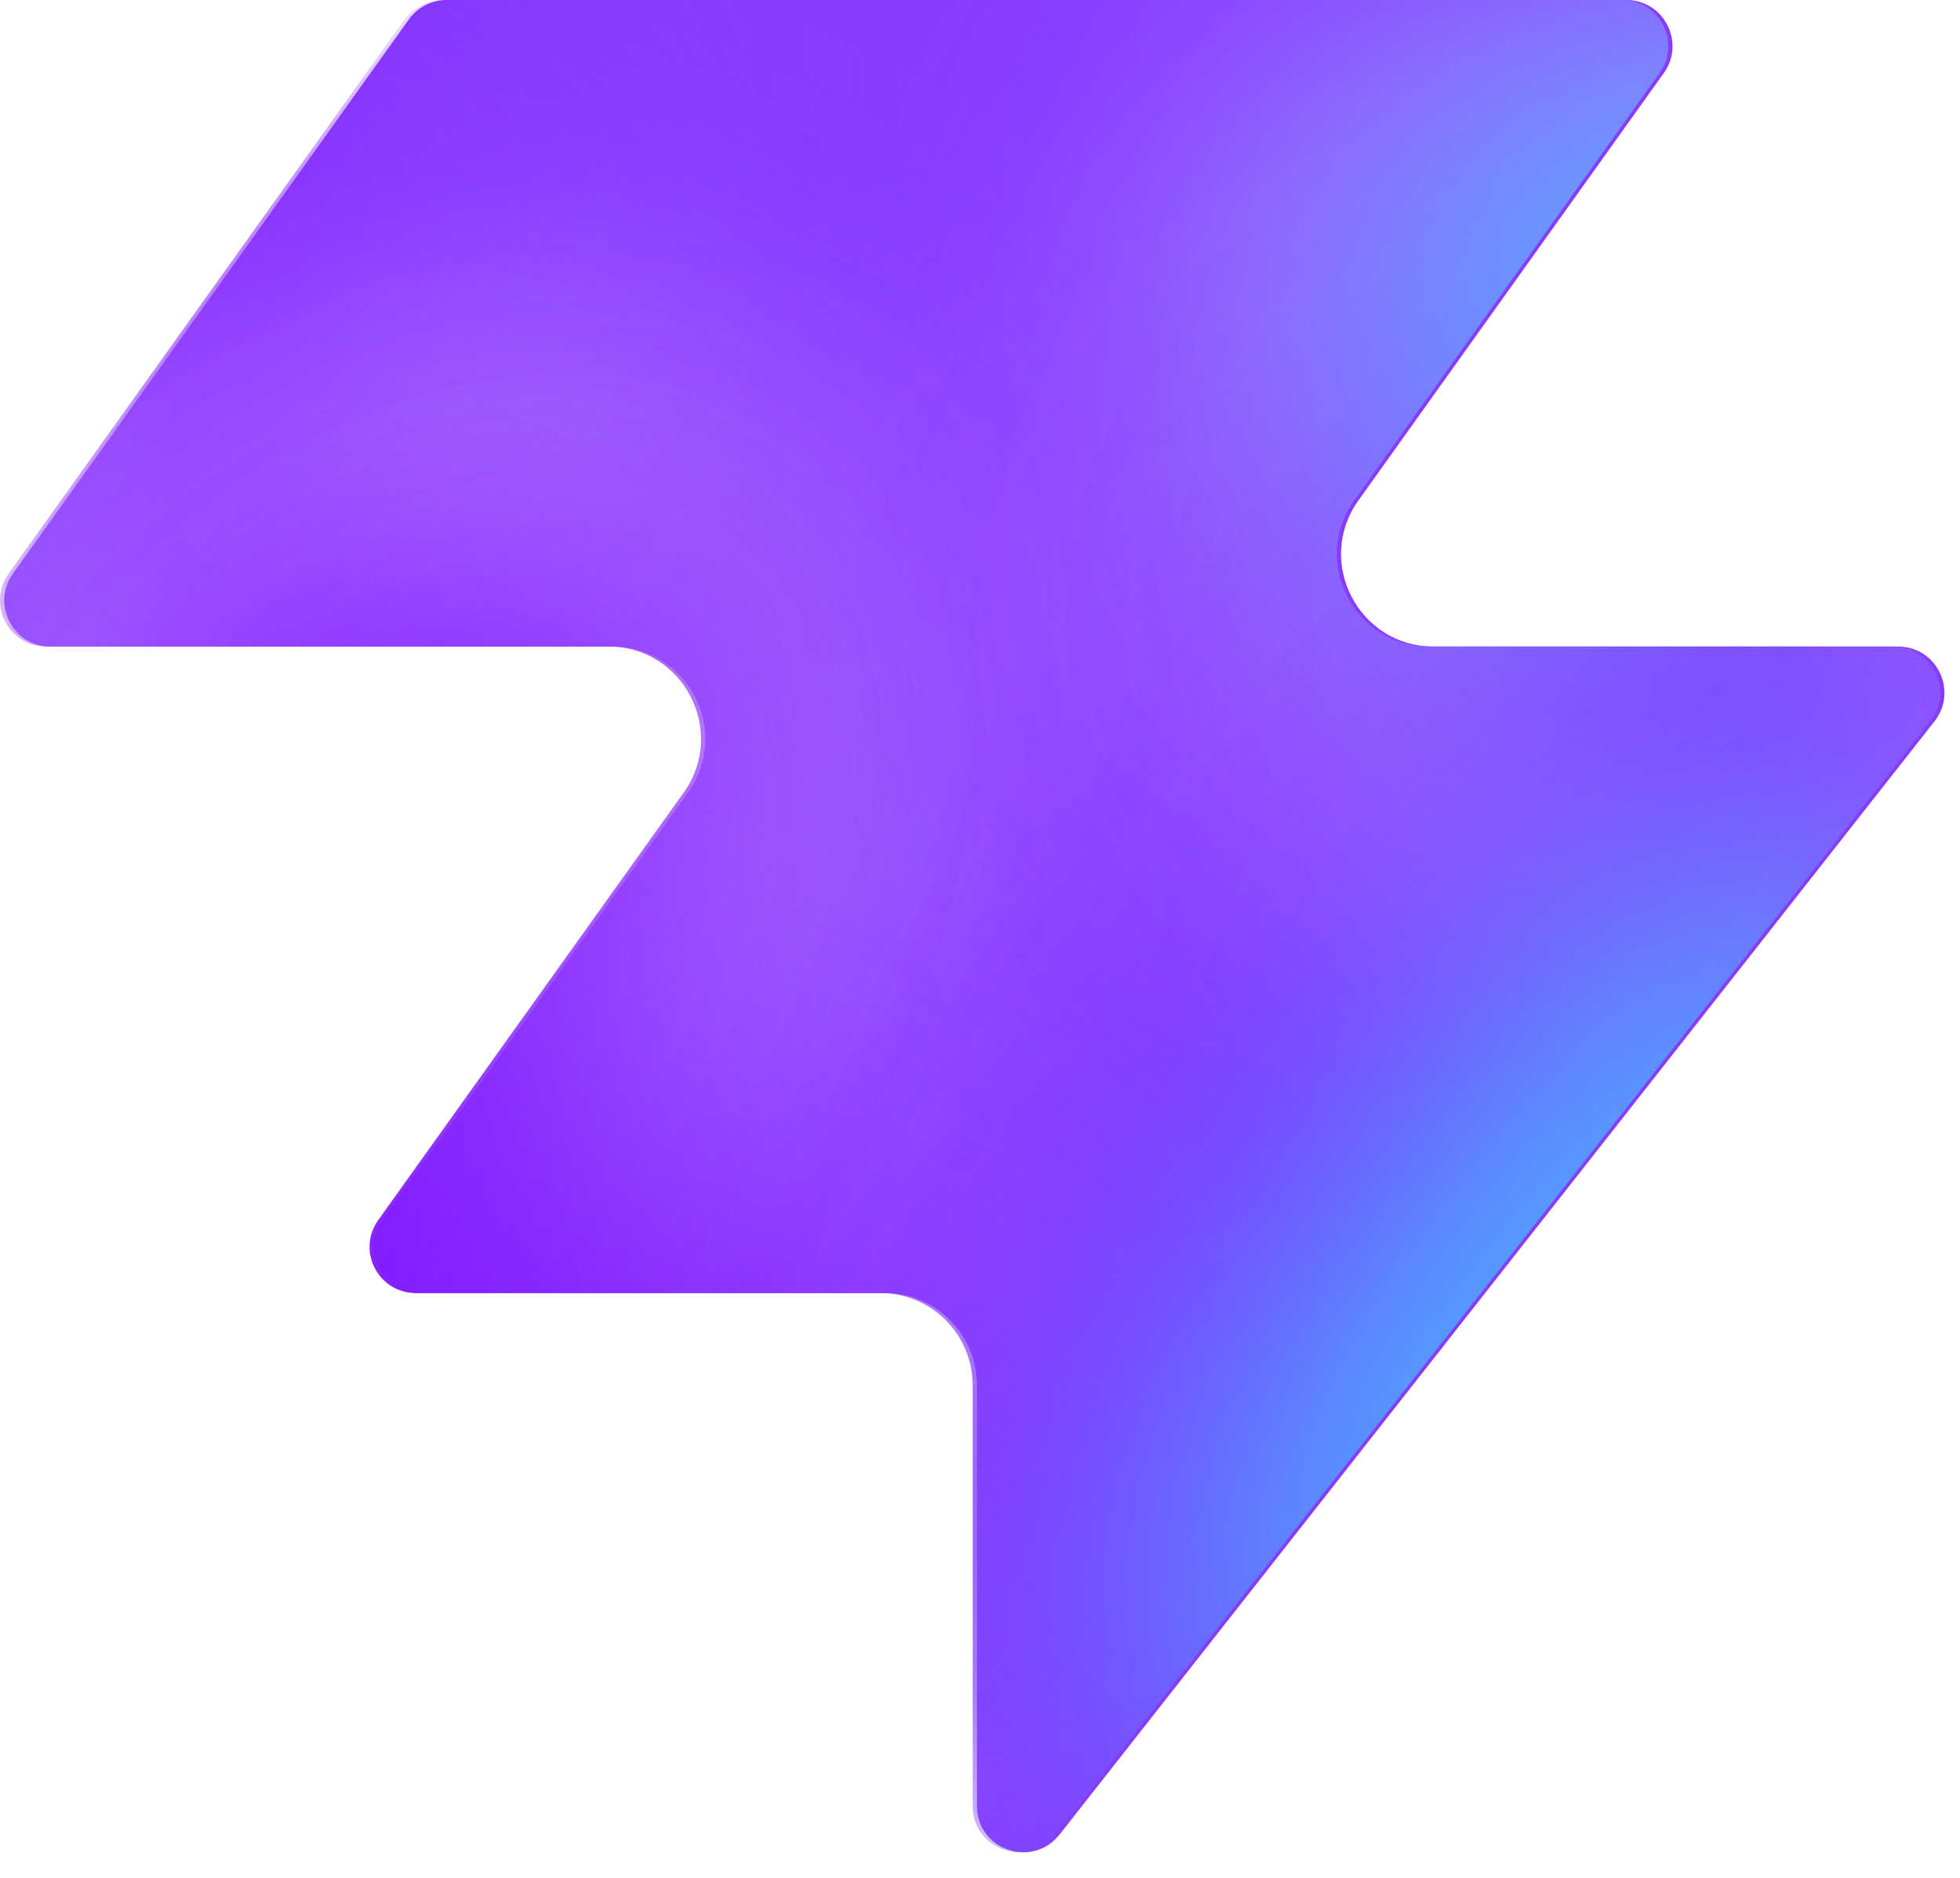
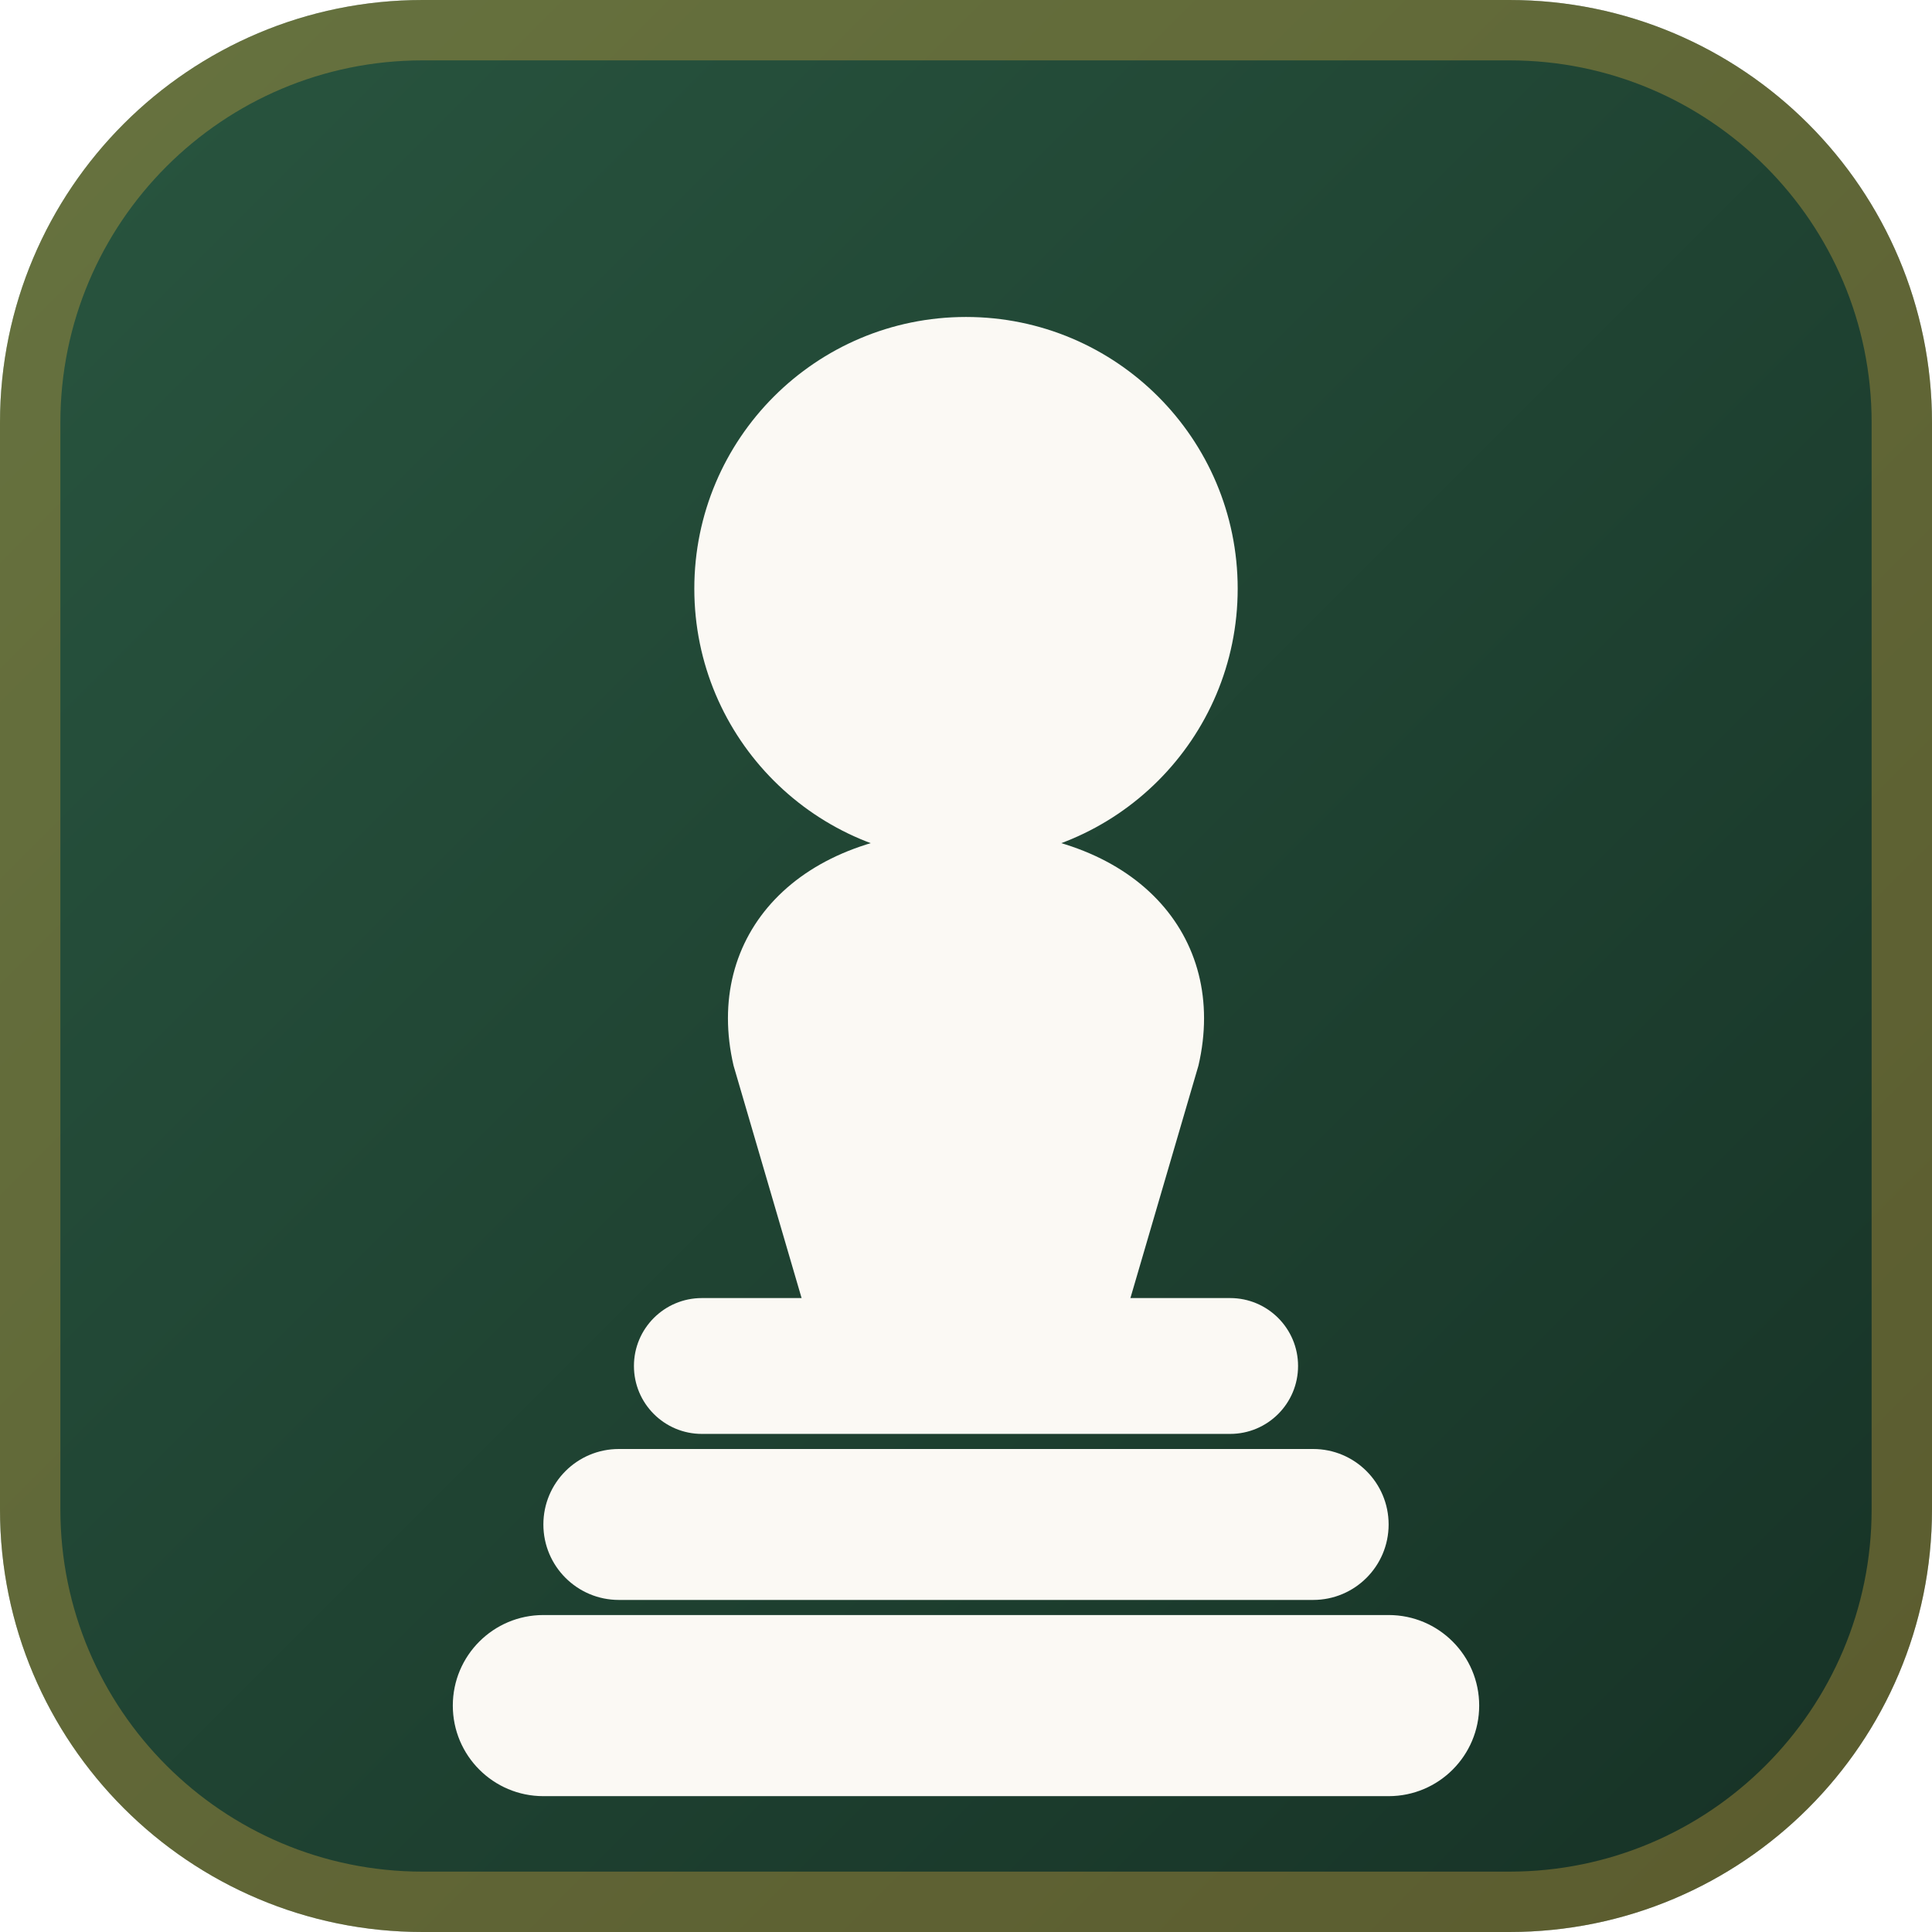
- <svg xmlns="http://www.w3.org/2000/svg" width="48" height="46" fill="none" viewBox="0 0 48 46">
-   <path fill="#863bff" d="M25.946 44.938c-.664.845-2.021.375-2.021-.698V33.937a2.26 2.26 0 0 0-2.262-2.262H10.287c-.92 0-1.456-1.04-.92-1.788l7.48-10.471c1.07-1.497 0-3.578-1.842-3.578H1.237c-.92 0-1.456-1.04-.92-1.788L10.013.474c.214-.297.556-.474.92-.474h28.894c.92 0 1.456 1.04.92 1.788l-7.48 10.471c-1.07 1.498 0 3.579 1.842 3.579h11.377c.943 0 1.473 1.088.89 1.83L25.947 44.94z" style="fill:#863bff;fill:color(display-p3 .525 .23 1);fill-opacity:1" />
-   <mask id="a" width="48" height="46" x="0" y="0" maskUnits="userSpaceOnUse" style="mask-type:alpha">
-     <path fill="#000" d="M25.842 44.938c-.664.844-2.021.375-2.021-.698V33.937a2.26 2.26 0 0 0-2.262-2.262H10.183c-.92 0-1.456-1.04-.92-1.788l7.48-10.471c1.07-1.498 0-3.579-1.842-3.579H1.133c-.92 0-1.456-1.04-.92-1.787L9.91.473c.214-.297.556-.474.92-.474h28.894c.92 0 1.456 1.04.92 1.788l-7.48 10.471c-1.07 1.498 0 3.578 1.842 3.578h11.377c.943 0 1.473 1.088.89 1.832L25.843 44.94z" style="fill:#000;fill-opacity:1" />
-   </mask>
-   <g mask="url(#a)">
-     <g filter="url(#b)">
-       <ellipse cx="5.508" cy="14.704" fill="#ede6ff" rx="5.508" ry="14.704" style="fill:#ede6ff;fill:color(display-p3 .927 .903 1);fill-opacity:1" transform="matrix(.00324 1 1 -.00324 -4.47 31.516)" />
-     </g>
-     <g filter="url(#c)">
-       <ellipse cx="10.399" cy="29.851" fill="#ede6ff" rx="10.399" ry="29.851" style="fill:#ede6ff;fill:color(display-p3 .927 .903 1);fill-opacity:1" transform="matrix(.00324 1 1 -.00324 -39.328 7.883)" />
-     </g>
-     <g filter="url(#d)">
-       <ellipse cx="5.508" cy="30.487" fill="#7e14ff" rx="5.508" ry="30.487" style="fill:#7e14ff;fill:color(display-p3 .492 .077 1);fill-opacity:1" transform="rotate(89.814 -25.913 -14.639)scale(1 -1)" />
-     </g>
-     <g filter="url(#e)">
-       <ellipse cx="5.508" cy="30.599" fill="#7e14ff" rx="5.508" ry="30.599" style="fill:#7e14ff;fill:color(display-p3 .492 .077 1);fill-opacity:1" transform="rotate(89.814 -32.644 -3.334)scale(1 -1)" />
-     </g>
-     <g filter="url(#f)">
-       <ellipse cx="5.508" cy="30.599" fill="#7e14ff" rx="5.508" ry="30.599" style="fill:#7e14ff;fill:color(display-p3 .492 .077 1);fill-opacity:1" transform="matrix(.00324 1 1 -.00324 -34.34 30.47)" />
-     </g>
-     <g filter="url(#g)">
-       <ellipse cx="14.072" cy="22.078" fill="#ede6ff" rx="14.072" ry="22.078" style="fill:#ede6ff;fill:color(display-p3 .927 .903 1);fill-opacity:1" transform="rotate(93.35 24.506 48.493)scale(-1 1)" />
-     </g>
-     <g filter="url(#h)">
-       <ellipse cx="3.47" cy="21.501" fill="#7e14ff" rx="3.47" ry="21.501" style="fill:#7e14ff;fill:color(display-p3 .492 .077 1);fill-opacity:1" transform="rotate(89.009 28.708 47.59)scale(-1 1)" />
-     </g>
-     <g filter="url(#i)">
-       <ellipse cx="3.47" cy="21.501" fill="#7e14ff" rx="3.47" ry="21.501" style="fill:#7e14ff;fill:color(display-p3 .492 .077 1);fill-opacity:1" transform="rotate(89.009 28.708 47.59)scale(-1 1)" />
-     </g>
-     <g filter="url(#j)">
-       <ellipse cx=".387" cy="8.972" fill="#7e14ff" rx="4.407" ry="29.108" style="fill:#7e14ff;fill:color(display-p3 .492 .077 1);fill-opacity:1" transform="rotate(39.51 .387 8.972)" />
-     </g>
-     <g filter="url(#k)">
-       <ellipse cx="47.523" cy="-6.092" fill="#7e14ff" rx="4.407" ry="29.108" style="fill:#7e14ff;fill:color(display-p3 .492 .077 1);fill-opacity:1" transform="rotate(37.892 47.523 -6.092)" />
-     </g>
-     <g filter="url(#l)">
-       <ellipse cx="41.412" cy="6.333" fill="#47bfff" rx="5.971" ry="9.665" style="fill:#47bfff;fill:color(display-p3 .28 .748 1);fill-opacity:1" transform="rotate(37.892 41.412 6.333)" />
-     </g>
-     <g filter="url(#m)">
-       <ellipse cx="-1.879" cy="38.332" fill="#7e14ff" rx="4.407" ry="29.108" style="fill:#7e14ff;fill:color(display-p3 .492 .077 1);fill-opacity:1" transform="rotate(37.892 -1.88 38.332)" />
-     </g>
-     <g filter="url(#n)">
-       <ellipse cx="-1.879" cy="38.332" fill="#7e14ff" rx="4.407" ry="29.108" style="fill:#7e14ff;fill:color(display-p3 .492 .077 1);fill-opacity:1" transform="rotate(37.892 -1.88 38.332)" />
-     </g>
-     <g filter="url(#o)">
-       <ellipse cx="35.651" cy="29.907" fill="#7e14ff" rx="4.407" ry="29.108" style="fill:#7e14ff;fill:color(display-p3 .492 .077 1);fill-opacity:1" transform="rotate(37.892 35.651 29.907)" />
-     </g>
-     <g filter="url(#p)">
-       <ellipse cx="38.418" cy="32.4" fill="#47bfff" rx="5.971" ry="15.297" style="fill:#47bfff;fill:color(display-p3 .28 .748 1);fill-opacity:1" transform="rotate(37.892 38.418 32.4)" />
-     </g>
+ <svg xmlns="http://www.w3.org/2000/svg" viewBox="0 0 64 64" width="64" height="64">
+   <defs>
+     <linearGradient id="bg" x1="0" y1="0" x2="1" y2="1">
+       <stop offset="0" stop-color="#295640" />
+       <stop offset="1" stop-color="#163125" />
+     </linearGradient>
+   </defs>
+   <rect width="64" height="64" rx="14" fill="url(#bg)" />
+   <rect x="1" y="1" width="62" height="62" rx="13" fill="none" stroke="#d9a93f" stroke-opacity="0.35" stroke-width="2" />
+   <g fill="#fbf9f4">
+     <circle cx="32" cy="19.5" r="9" />
+     <path d="M32 27.5c-5.6 0-8.7 3.5-7.7 7.8l2.4 8.2h10.6l2.4-8.2c1-4.3-2.1-7.8-7.7-7.8z" />
+     <rect x="21" y="43" width="22" height="4.5" rx="2.25" />
+     <rect x="18" y="48" width="28" height="5" rx="2.5" />
+     <rect x="15" y="53.5" width="34" height="6" rx="3" />
  </g>
-   <defs>
-     <filter id="b" width="60.045" height="41.654" x="-19.77" y="16.149" color-interpolation-filters="sRGB" filterUnits="userSpaceOnUse">
-       <feFlood flood-opacity="0" result="BackgroundImageFix" />
-       <feBlend in="SourceGraphic" in2="BackgroundImageFix" result="shape" />
-       <feGaussianBlur result="effect1_foregroundBlur_2002_17158" stdDeviation="7.659" />
-     </filter>
-     <filter id="c" width="90.34" height="51.437" x="-54.613" y="-7.533" color-interpolation-filters="sRGB" filterUnits="userSpaceOnUse">
-       <feFlood flood-opacity="0" result="BackgroundImageFix" />
-       <feBlend in="SourceGraphic" in2="BackgroundImageFix" result="shape" />
-       <feGaussianBlur result="effect1_foregroundBlur_2002_17158" stdDeviation="7.659" />
-     </filter>
-     <filter id="d" width="79.355" height="29.4" x="-49.64" y="2.03" color-interpolation-filters="sRGB" filterUnits="userSpaceOnUse">
-       <feFlood flood-opacity="0" result="BackgroundImageFix" />
-       <feBlend in="SourceGraphic" in2="BackgroundImageFix" result="shape" />
-       <feGaussianBlur result="effect1_foregroundBlur_2002_17158" stdDeviation="4.596" />
-     </filter>
-     <filter id="e" width="79.579" height="29.4" x="-45.045" y="20.029" color-interpolation-filters="sRGB" filterUnits="userSpaceOnUse">
-       <feFlood flood-opacity="0" result="BackgroundImageFix" />
-       <feBlend in="SourceGraphic" in2="BackgroundImageFix" result="shape" />
-       <feGaussianBlur result="effect1_foregroundBlur_2002_17158" stdDeviation="4.596" />
-     </filter>
-     <filter id="f" width="79.579" height="29.4" x="-43.513" y="21.178" color-interpolation-filters="sRGB" filterUnits="userSpaceOnUse">
-       <feFlood flood-opacity="0" result="BackgroundImageFix" />
-       <feBlend in="SourceGraphic" in2="BackgroundImageFix" result="shape" />
-       <feGaussianBlur result="effect1_foregroundBlur_2002_17158" stdDeviation="4.596" />
-     </filter>
-     <filter id="g" width="74.749" height="58.852" x="15.756" y="-17.901" color-interpolation-filters="sRGB" filterUnits="userSpaceOnUse">
-       <feFlood flood-opacity="0" result="BackgroundImageFix" />
-       <feBlend in="SourceGraphic" in2="BackgroundImageFix" result="shape" />
-       <feGaussianBlur result="effect1_foregroundBlur_2002_17158" stdDeviation="7.659" />
-     </filter>
-     <filter id="h" width="61.377" height="25.362" x="23.548" y="2.284" color-interpolation-filters="sRGB" filterUnits="userSpaceOnUse">
-       <feFlood flood-opacity="0" result="BackgroundImageFix" />
-       <feBlend in="SourceGraphic" in2="BackgroundImageFix" result="shape" />
-       <feGaussianBlur result="effect1_foregroundBlur_2002_17158" stdDeviation="4.596" />
-     </filter>
-     <filter id="i" width="61.377" height="25.362" x="23.548" y="2.284" color-interpolation-filters="sRGB" filterUnits="userSpaceOnUse">
-       <feFlood flood-opacity="0" result="BackgroundImageFix" />
-       <feBlend in="SourceGraphic" in2="BackgroundImageFix" result="shape" />
-       <feGaussianBlur result="effect1_foregroundBlur_2002_17158" stdDeviation="4.596" />
-     </filter>
-     <filter id="j" width="56.045" height="63.649" x="-27.636" y="-22.853" color-interpolation-filters="sRGB" filterUnits="userSpaceOnUse">
-       <feFlood flood-opacity="0" result="BackgroundImageFix" />
-       <feBlend in="SourceGraphic" in2="BackgroundImageFix" result="shape" />
-       <feGaussianBlur result="effect1_foregroundBlur_2002_17158" stdDeviation="4.596" />
-     </filter>
-     <filter id="k" width="54.814" height="64.646" x="20.116" y="-38.415" color-interpolation-filters="sRGB" filterUnits="userSpaceOnUse">
-       <feFlood flood-opacity="0" result="BackgroundImageFix" />
-       <feBlend in="SourceGraphic" in2="BackgroundImageFix" result="shape" />
-       <feGaussianBlur result="effect1_foregroundBlur_2002_17158" stdDeviation="4.596" />
-     </filter>
-     <filter id="l" width="33.541" height="35.313" x="24.641" y="-11.323" color-interpolation-filters="sRGB" filterUnits="userSpaceOnUse">
-       <feFlood flood-opacity="0" result="BackgroundImageFix" />
-       <feBlend in="SourceGraphic" in2="BackgroundImageFix" result="shape" />
-       <feGaussianBlur result="effect1_foregroundBlur_2002_17158" stdDeviation="4.596" />
-     </filter>
-     <filter id="m" width="54.814" height="64.646" x="-29.286" y="6.009" color-interpolation-filters="sRGB" filterUnits="userSpaceOnUse">
-       <feFlood flood-opacity="0" result="BackgroundImageFix" />
-       <feBlend in="SourceGraphic" in2="BackgroundImageFix" result="shape" />
-       <feGaussianBlur result="effect1_foregroundBlur_2002_17158" stdDeviation="4.596" />
-     </filter>
-     <filter id="n" width="54.814" height="64.646" x="-29.286" y="6.009" color-interpolation-filters="sRGB" filterUnits="userSpaceOnUse">
-       <feFlood flood-opacity="0" result="BackgroundImageFix" />
-       <feBlend in="SourceGraphic" in2="BackgroundImageFix" result="shape" />
-       <feGaussianBlur result="effect1_foregroundBlur_2002_17158" stdDeviation="4.596" />
-     </filter>
-     <filter id="o" width="54.814" height="64.646" x="8.244" y="-2.416" color-interpolation-filters="sRGB" filterUnits="userSpaceOnUse">
-       <feFlood flood-opacity="0" result="BackgroundImageFix" />
-       <feBlend in="SourceGraphic" in2="BackgroundImageFix" result="shape" />
-       <feGaussianBlur result="effect1_foregroundBlur_2002_17158" stdDeviation="4.596" />
-     </filter>
-     <filter id="p" width="39.409" height="43.623" x="18.713" y="10.588" color-interpolation-filters="sRGB" filterUnits="userSpaceOnUse">
-       <feFlood flood-opacity="0" result="BackgroundImageFix" />
-       <feBlend in="SourceGraphic" in2="BackgroundImageFix" result="shape" />
-       <feGaussianBlur result="effect1_foregroundBlur_2002_17158" stdDeviation="4.596" />
-     </filter>
-   </defs>
</svg>
